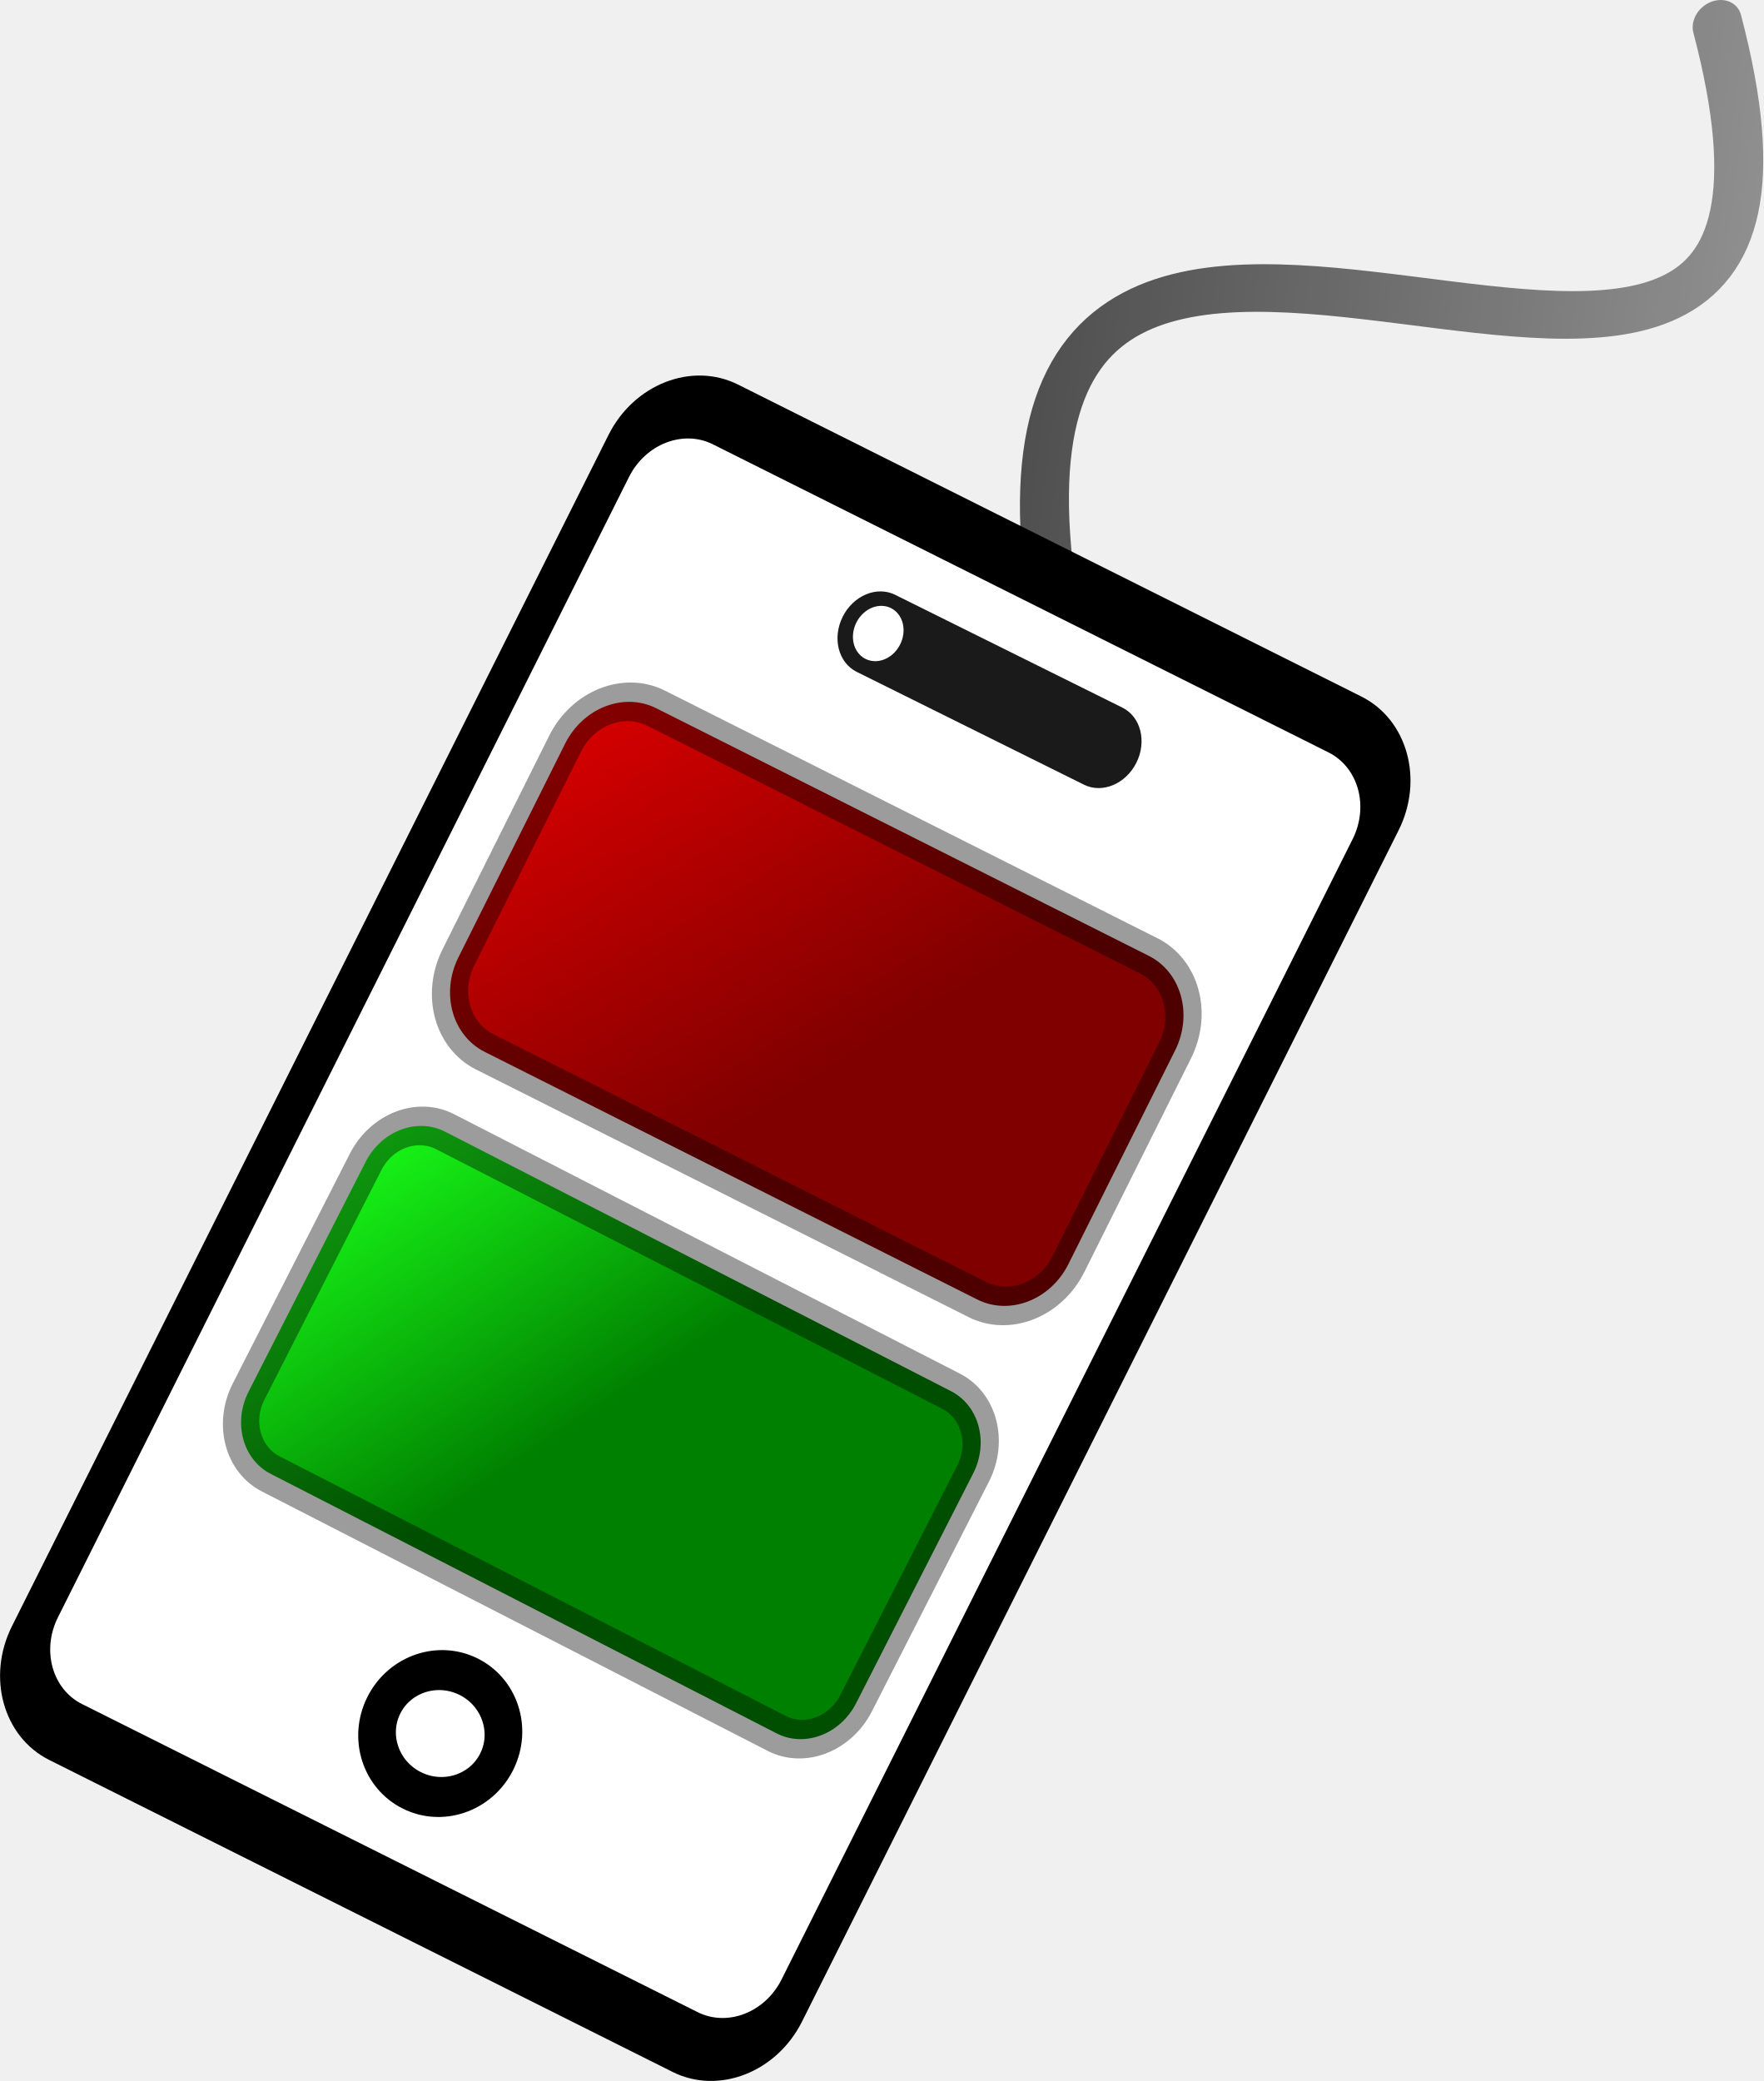
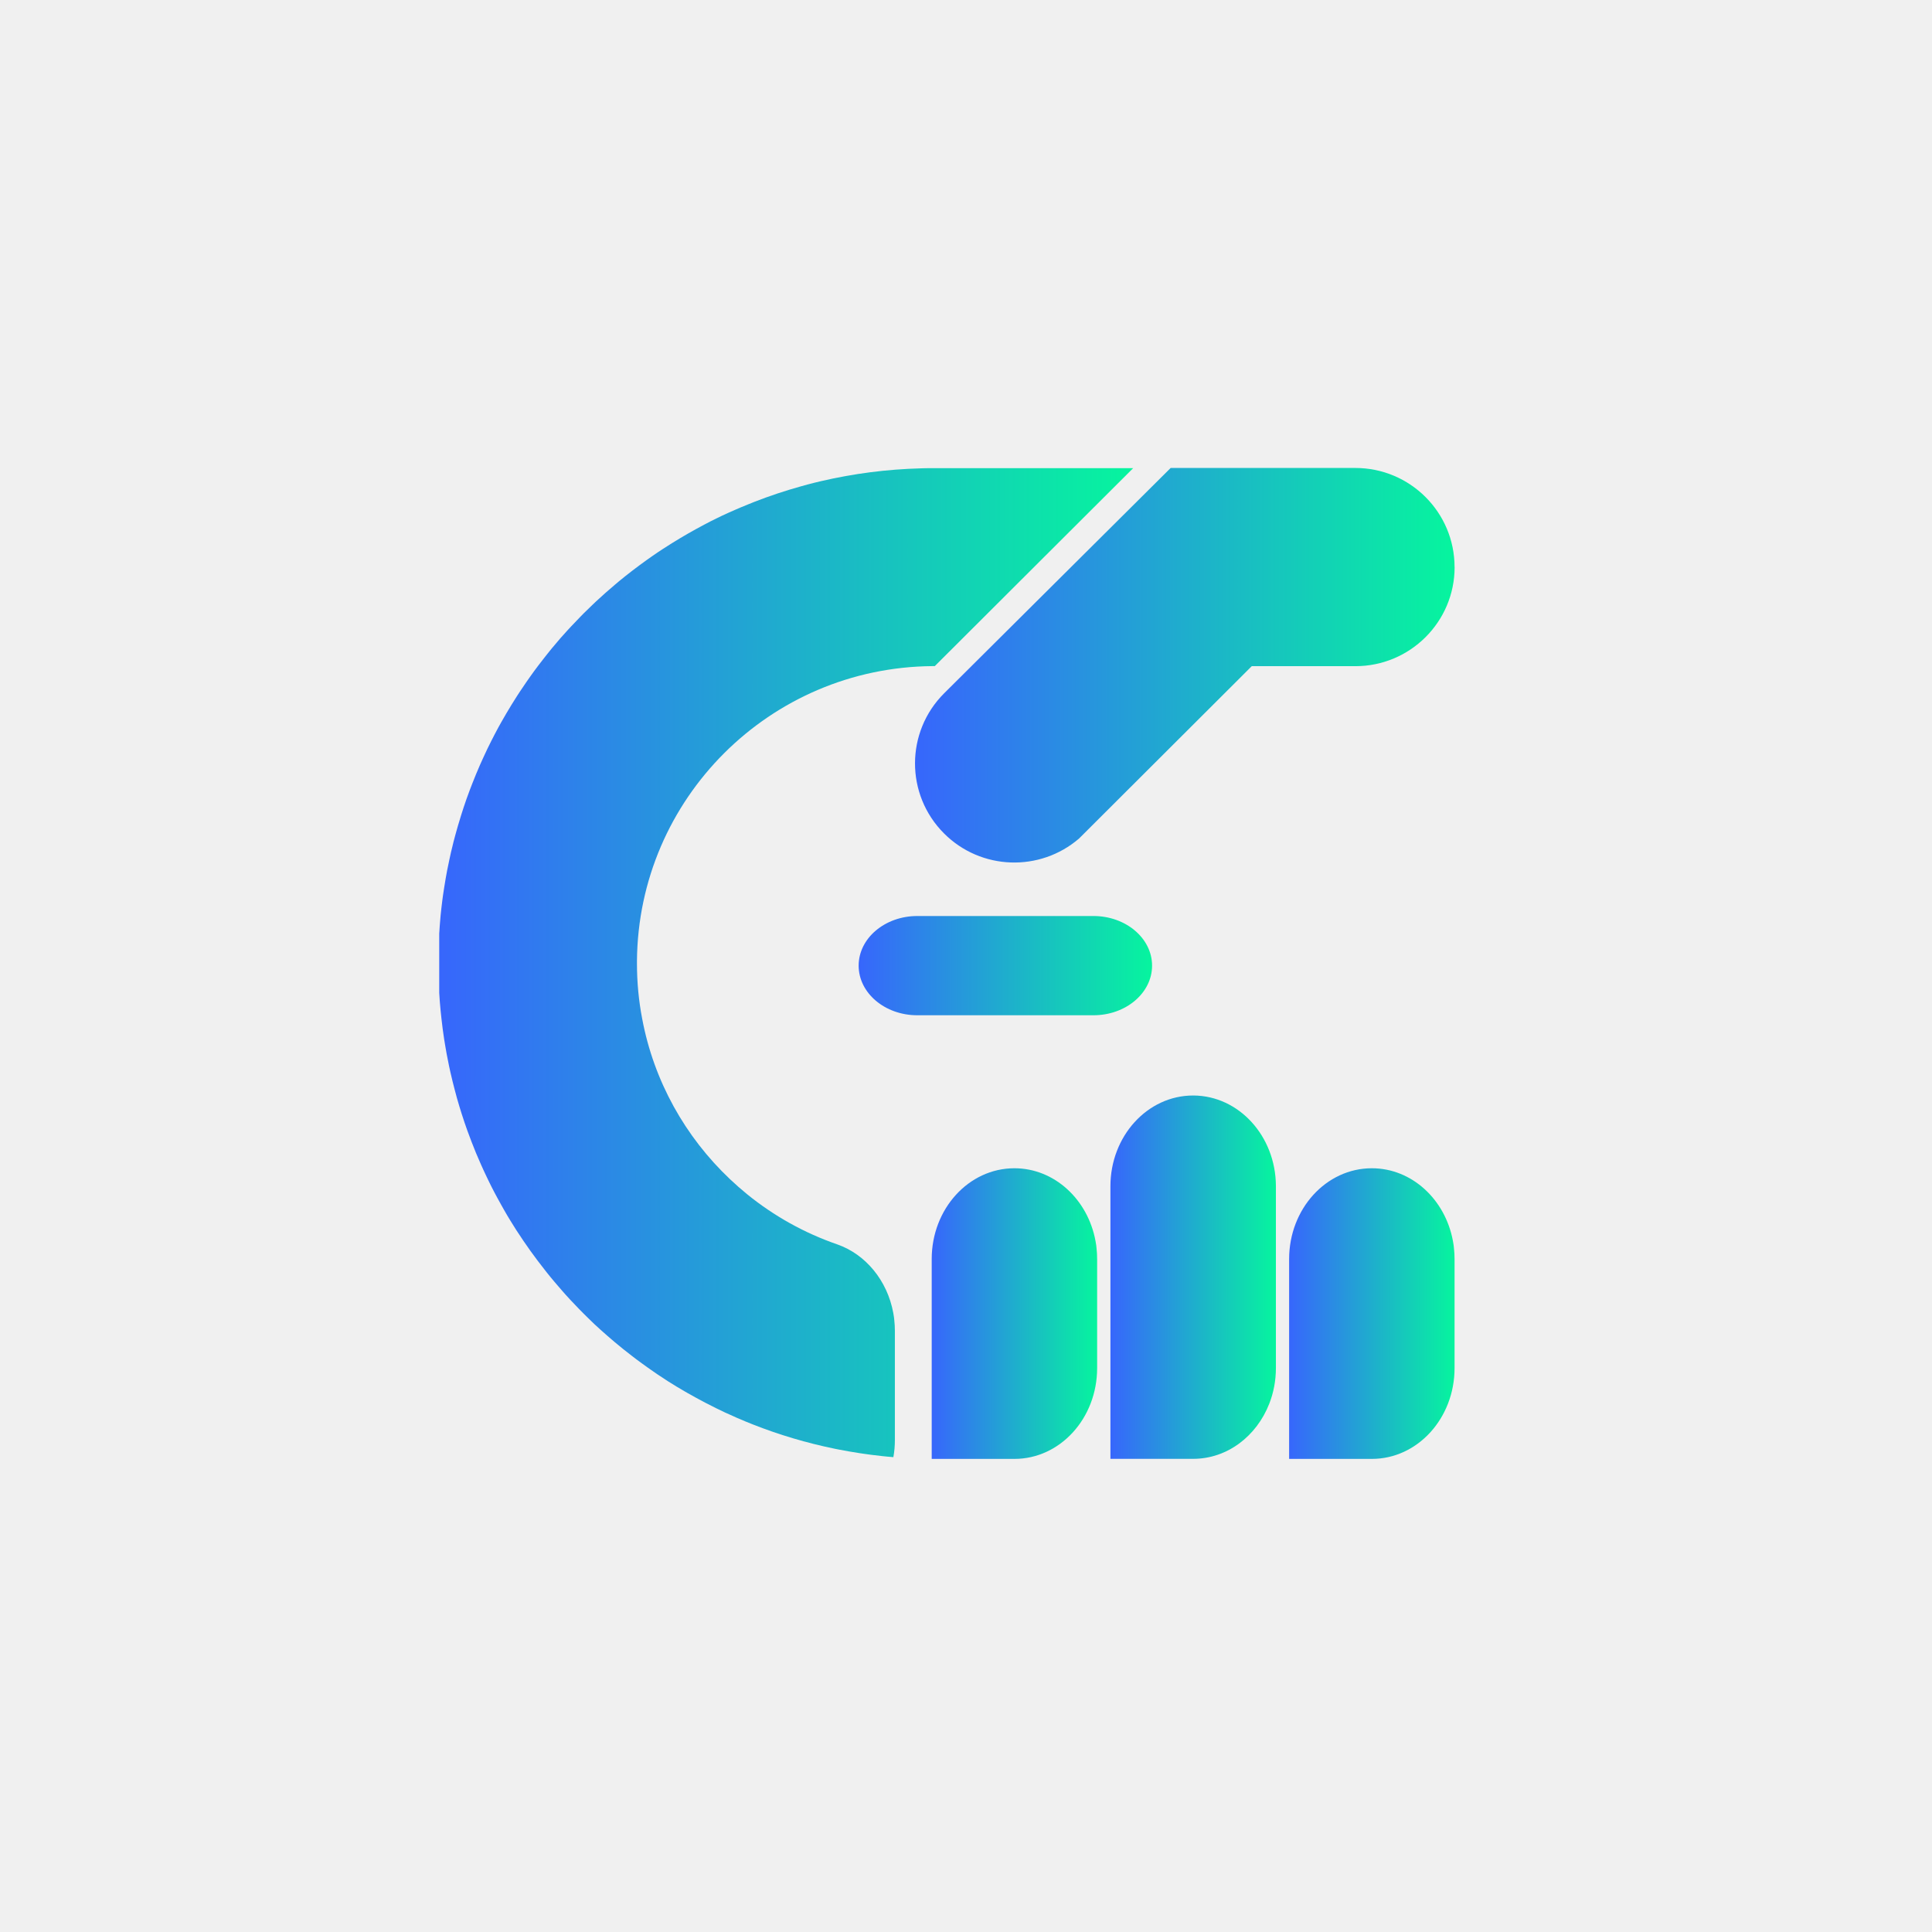
- <svg xmlns="http://www.w3.org/2000/svg" xmlns:xlink="http://www.w3.org/1999/xlink" width="217.149mm" height="256.283mm" viewBox="0 0 217.149 256.283" version="1.1" id="svg1" xml:space="preserve">
-   <defs id="defs1">
-     <linearGradient id="linearGradient21">
-       <stop style="stop-color:#19ff19;stop-opacity:1;" offset="0" id="stop21" />
-       <stop style="stop-color:#008000;stop-opacity:1;" offset="1" id="stop22" />
+ <svg xmlns="http://www.w3.org/2000/svg" xmlns:xlink="http://www.w3.org/1999/xlink" id="Layer_1" data-name="Layer 1" viewBox="0 0 320 320">
+   <defs>
+     <style>
+       .cls-1 {
+         fill: url(#linear-gradient);
+       }
+ 
+       .cls-1, .cls-2, .cls-3, .cls-4, .cls-5, .cls-6 {
+         stroke-width: 0px;
+       }
+ 
+       .cls-2 {
+         fill: url(#linear-gradient-6);
+       }
+ 
+       .cls-3 {
+         fill: url(#linear-gradient-5);
+       }
+ 
+       .cls-4 {
+         fill: url(#linear-gradient-2);
+       }
+ 
+       .cls-5 {
+         fill: url(#linear-gradient-3);
+       }
+ 
+       .cls-6 {
+         fill: url(#linear-gradient-4);
+       }
+     </style>
+     <linearGradient id="linear-gradient" x1="142.22" y1="159.94" x2="190.82" y2="159.94" gradientUnits="userSpaceOnUse">
+       <stop offset="0" stop-color="#3766fc" />
+       <stop offset="1" stop-color="#06f59e" />
    </linearGradient>
-     <linearGradient id="linearGradient19">
-       <stop style="stop-color:#800000;stop-opacity:1;" offset="0" id="stop19" />
-       <stop style="stop-color:#da0000;stop-opacity:1;" offset="1" id="stop20" />
-     </linearGradient>
-     <linearGradient id="linearGradient9">
-       <stop style="stop-color:#000000;stop-opacity:1;" offset="0" id="stop9" />
-       <stop style="stop-color:#000000;stop-opacity:0.39;" offset="1" id="stop10" />
-     </linearGradient>
-     <linearGradient xlink:href="#linearGradient9" id="linearGradient25" gradientUnits="userSpaceOnUse" gradientTransform="matrix(0.9413643,-0.3071292,0.3899428,1.037759,-5.577854,-48.86102)" x1="-566.417" y1="153.148" x2="-466.383" y2="153.148" />
-     <linearGradient xlink:href="#linearGradient21" id="linearGradient26" gradientUnits="userSpaceOnUse" gradientTransform="matrix(1.025734,0,0,1.075867,-6.653875,-48.08389)" x1="-439.877" y1="361.763" x2="-420.719" y2="374.297" />
-     <linearGradient xlink:href="#linearGradient9" id="linearGradient28" gradientUnits="userSpaceOnUse" gradientTransform="matrix(1.025734,0,0,1.075867,-6.653875,-48.08389)" x1="-566.417" y1="153.148" x2="-466.383" y2="153.148" />
-     <linearGradient xlink:href="#linearGradient19" id="linearGradient29" gradientUnits="userSpaceOnUse" gradientTransform="matrix(1.024913,0,0,1.076925,-10.26606,-51.32155)" x1="-416.731" y1="351.246" x2="-438.768" y2="335.341" />
-     <linearGradient xlink:href="#linearGradient9" id="linearGradient32" gradientUnits="userSpaceOnUse" gradientTransform="matrix(1.024913,0,0,1.076925,-10.26606,-51.32155)" x1="-566.417" y1="153.148" x2="-466.383" y2="153.148" />
+     <linearGradient id="linear-gradient-2" x1="72.75" y1="159.43" x2="187.72" y2="159.43" xlink:href="#linear-gradient" />
+     <linearGradient id="linear-gradient-3" x1="183.92" y1="211.55" x2="211.33" y2="211.55" xlink:href="#linear-gradient" />
+     <linearGradient id="linear-gradient-4" x1="154.32" y1="217.56" x2="181.73" y2="217.56" xlink:href="#linear-gradient" />
+     <linearGradient id="linear-gradient-5" x1="213.52" y1="217.56" x2="240.93" y2="217.56" xlink:href="#linear-gradient" />
+     <linearGradient id="linear-gradient-6" x1="151.55" y1="110.19" x2="240.93" y2="110.19" xlink:href="#linear-gradient" />
  </defs>
-   <g id="layer1" transform="translate(1221.659,69.3158)">
-     <g id="g19" transform="matrix(1.899767,-0.1846798,-0.04936976,2.081716,-120.0338,-371.2854)">
-       <g id="g18" transform="matrix(0.9550329,0.3968193,-0.4722747,0.8508527,21.82628,96.74837)">
-         <path style="fill:none;stroke:url(#linearGradient25);stroke-width:2.978;stroke-linecap:round;stroke-dasharray:none" d="m -431.974,248.173 c -28.252,-37.985 50.801,-12.777 21.011,-46.646" id="path12" />
-         <rect style="fill:#000000;fill-opacity:1;stroke:none;stroke-width:0.069" id="rect13" width="57.743" height="91.015" x="-467.059" y="290.528" ry="6.096" transform="matrix(0.9943492,0.1061583,0.00405874,0.9999918,0,0)" />
-         <rect style="fill:#ffffff;fill-opacity:1;stroke:none;stroke-width:0.063" id="rect14" width="52.887" height="83.361" x="-464.631" y="294.355" ry="3.95" transform="matrix(0.9943492,0.1061583,0.00405874,0.9999918,0,0)" />
-         <ellipse style="fill:#ffffff;fill-opacity:1;stroke:#000000;stroke-width:2.409;stroke-dasharray:none;stroke-opacity:1" id="ellipse14" cx="-438.926" cy="369.833" rx="4.124" ry="3.759" transform="matrix(0.9943399,0.1062454,0.00415008,0.9999914,0,0)" />
-         <rect style="fill:url(#linearGradient26);stroke:url(#linearGradient28);stroke-width:2.326;stroke-dasharray:none" id="rect15" width="44.669" height="22.705" x="-457.808" y="341.608" transform="matrix(0.9933642,0.1150108,-0.0035422,0.9999937,0,0)" ry="3.735" />
-         <rect style="fill:url(#linearGradient29);stroke:url(#linearGradient32);stroke-width:2.325;stroke-dasharray:none" id="rect16" width="44.633" height="22.728" x="-461.056" y="310.612" transform="matrix(0.9941753,0.1077748,0.00535968,0.9999856,0,0)" ry="4.298" />
-         <g id="g17" transform="matrix(0.8656684,-0.3732346,0.4442053,0.9636567,-53.39406,-75.31274)">
-           <rect style="fill:#1a1a1a;stroke:none;stroke-width:2.844;stroke-linecap:round;stroke-dasharray:none" id="rect17" width="21.906" height="4.955" x="-404.164" y="355.94" ry="2.478" transform="rotate(26.78153)" />
-           <circle style="fill:#ffffff;stroke:none;stroke-width:2.844;stroke-linecap:round;stroke-dasharray:none" id="circle17" cx="-519.943" cy="138.996" r="1.635" />
-         </g>
-       </g>
-     </g>
-   </g>
+   <path class="cls-1" d="M190.82,159.94c0,4.54-4.35,8.22-9.72,8.22h-29.16c-5.37,0-9.72-3.68-9.72-8.22s4.35-8.22,9.72-8.22h29.16c5.37,0,9.72,3.68,9.72,8.22Z" />
+   <path class="cls-4" d="M187.72,77.51l-32.89,32.82h-.41c-26.92.22-48.7,21.95-48.92,48.83,0,.14,0,.27,0,.41,0,3.12.29,6.18.86,9.14,1.94,10.38,7.16,19.61,14.54,26.59.93.88,1.89,1.72,2.88,2.53,4.4,3.57,9.43,6.39,14.9,8.28,4.69,1.64,8.28,5.97,9.27,11.33.04.24.08.48.12.72.02.16.04.32.05.48.07.6.1,1.2.1,1.81v18.05c0,.97-.08,1.93-.25,2.85-.34-.03-.69-.06-1.02-.09-.26-.03-.53-.05-.79-.08-.6-.06-1.19-.13-1.79-.21-.35-.04-.69-.09-1.03-.14-.32-.04-.64-.09-.96-.14-1.12-.17-2.24-.37-3.35-.58-.26-.05-.51-.1-.76-.15-4.68-.96-9.22-2.31-13.58-4.03-.38-.15-.76-.3-1.14-.46-.02-.01-.05-.02-.07-.03-.53-.22-1.04-.44-1.56-.66-.02-.01-.04-.02-.06-.03-.35-.15-.7-.31-1.04-.47-.21-.09-.42-.19-.63-.28-.03-.01-.06-.03-.09-.04-.47-.22-.94-.45-1.41-.68-.13-.06-.26-.13-.38-.19-.47-.24-.94-.47-1.4-.71-.54-.28-1.08-.57-1.61-.86-.46-.25-.92-.51-1.38-.77-.15-.08-.3-.16-.44-.25-.43-.25-.85-.5-1.27-.75-.03-.02-.06-.03-.09-.05-.52-.31-1.03-.63-1.53-.95-.51-.33-1.02-.66-1.52-1-.07-.04-.13-.09-.2-.13-.38-.26-.75-.51-1.12-.78-.17-.11-.34-.23-.5-.35-.38-.27-.77-.55-1.15-.83-.49-.36-.98-.72-1.45-1.09-.45-.34-.89-.69-1.34-1.05-.04-.02-.07-.05-.1-.08-.47-.37-.93-.75-1.39-1.14-.78-.66-1.56-1.34-2.34-2.04-.71-.63-1.41-1.29-2.08-1.96l-.03-.03c-.46-.45-.92-.9-1.36-1.36-.04-.04-.08-.08-.12-.12-.47-.48-.94-.97-1.4-1.47-.04-.04-.09-.09-.13-.14-.44-.48-.89-.97-1.32-1.47-.42-.47-.82-.94-1.22-1.42-.42-.5-.84-1-1.24-1.51-.14-.17-.27-.34-.4-.51-.01,0-.02-.02-.02-.03-.37-.47-.73-.94-1.1-1.42-.42-.55-.83-1.11-1.23-1.67-.02-.02-.03-.04-.04-.06-.38-.54-.76-1.08-1.13-1.62,0,0-.01-.01-.01-.02-.39-.57-.77-1.15-1.15-1.73-.33-.52-.66-1.04-.98-1.57-.35-.56-.68-1.13-1.01-1.71-.15-.25-.29-.5-.43-.76-.26-.45-.5-.9-.75-1.36-.16-.31-.33-.61-.49-.92-.32-.61-.64-1.24-.94-1.87-.15-.31-.31-.62-.45-.94-.14-.3-.28-.6-.42-.9-.14-.3-.27-.6-.4-.89-.54-1.21-1.06-2.45-1.53-3.69-.24-.62-.47-1.24-.7-1.87-.16-.45-.32-.9-.47-1.35-.15-.45-.3-.91-.45-1.37-.13-.39-.25-.79-.37-1.19-.3-.98-.58-1.97-.83-2.97-.11-.42-.21-.84-.32-1.25-.13-.52-.25-1.04-.37-1.57-.08-.33-.15-.67-.22-1.01-.14-.65-.27-1.31-.39-1.97-.08-.44-.16-.88-.23-1.32-.07-.39-.13-.77-.19-1.16-.17-1.11-.32-2.23-.44-3.35-.05-.44-.09-.89-.14-1.33-.04-.44-.08-.89-.12-1.33,0-.09-.01-.18-.02-.26-.04-.45-.07-.9-.09-1.36v-9.73s0-.05,0-.07c.03-.46.05-.91.09-1.37,0-.04,0-.08.01-.12.04-.52.08-1.03.13-1.55.04-.43.09-.87.14-1.3.04-.39.09-.78.14-1.16.04-.32.08-.64.13-.96.05-.39.11-.79.18-1.18.08-.51.16-1.01.25-1.52.08-.48.17-.96.26-1.43,0-.03.01-.05.02-.08.1-.5.2-1,.31-1.5.1-.48.2-.95.31-1.42,0-.02.01-.04.02-.07.11-.47.22-.94.34-1.4,0-.04.02-.08.03-.13.09-.37.19-.73.29-1.09.07-.24.13-.48.2-.72.08-.3.16-.59.25-.88.18-.61.36-1.22.55-1.82.13-.41.26-.83.4-1.24.15-.46.31-.92.47-1.38.18-.5.36-1.01.55-1.5.13-.36.27-.71.41-1.06.4-1.03.82-2.04,1.26-3.05.18-.42.37-.83.56-1.24.22-.5.45-.99.69-1.48.21-.44.43-.88.65-1.31.18-.37.37-.73.56-1.09.19-.38.39-.75.6-1.13.15-.29.32-.58.48-.86.27-.49.55-.97.83-1.44.57-.97,1.16-1.93,1.77-2.88.16-.25.33-.5.49-.75.36-.55.73-1.09,1.11-1.64.19-.27.38-.54.57-.81.45-.65.93-1.29,1.4-1.91.32-.42.64-.84.96-1.24.2-.26.41-.52.61-.77.2-.26.41-.51.62-.77.42-.51.84-1.01,1.27-1.5.03-.04.07-.07.09-.11.41-.46.81-.91,1.22-1.36.21-.24.43-.46.64-.69.5-.54,1.01-1.07,1.52-1.59.19-.19.38-.38.56-.57.47-.47.94-.92,1.41-1.37.22-.21.44-.41.65-.62,1-.93,2.02-1.83,3.06-2.71.24-.2.47-.4.71-.6.73-.61,1.49-1.2,2.24-1.78.81-.62,1.63-1.23,2.46-1.82.27-.19.54-.38.81-.57.59-.41,1.19-.82,1.8-1.21.5-.33,1-.65,1.51-.96,1.72-1.07,3.48-2.08,5.28-3.03.34-.18.67-.35,1.01-.53.34-.17.69-.34,1.03-.51.33-.16.66-.32.99-.48.36-.17.72-.34,1.09-.5.35-.16.7-.31,1.05-.46.35-.15.69-.3,1.04-.45,0,0,.01,0,.02,0,.36-.15.71-.3,1.06-.44.36-.15.71-.29,1.07-.43,2.51-.98,5.07-1.83,7.69-2.56.37-.11.75-.21,1.12-.31.38-.1.76-.19,1.13-.29.38-.09.76-.18,1.13-.27,5.32-1.24,10.85-1.96,16.52-2.11.09,0,.18-.01.27-.01.35-.01.71-.02,1.06-.02.31,0,.61,0,.92,0h32.89Z" />
+   <path class="cls-5" d="M183.92,196.5v45.13s13.7,0,13.7,0c5.66,0,10.51-3.76,12.61-9.13.71-1.82,1.1-3.81,1.1-5.91v-30.19c-.05-8.23-6.12-14.89-13.62-14.95h-.09c-7.57,0-13.7,6.73-13.7,15.04Z" />
+   <path class="cls-6" d="M154.32,208.54v33.1s13.7,0,13.7,0c7.57,0,13.7-6.73,13.7-15.04v-18.05c0-.61-.03-1.21-.1-1.81-.01-.16-.03-.32-.05-.48-.03-.24-.07-.48-.12-.72-1.27-6.87-6.8-12.04-13.43-12.04-7.57,0-13.7,6.73-13.7,15.04Z" />
+   <path class="cls-3" d="M213.52,208.54v33.1s13.7,0,13.7,0c7.57,0,13.7-6.73,13.7-15.04v-18.05c0-.61-.03-1.21-.1-1.81-.01-.16-.03-.32-.05-.48-.03-.24-.07-.48-.12-.72-1.27-6.87-6.8-12.04-13.43-12.04-7.57,0-13.7,6.73-13.7,15.04Z" />
+   <path class="cls-2" d="M240.93,93.93c0,9.06-7.36,16.41-16.44,16.41h-17.16l-28.6,28.54c-6.47,5.58-16.26,5.29-22.38-.85-6.41-6.42-6.39-16.81.04-23.21l37.51-37.31h30.58c9.08,0,16.44,7.35,16.44,16.41Z" />
</svg>
